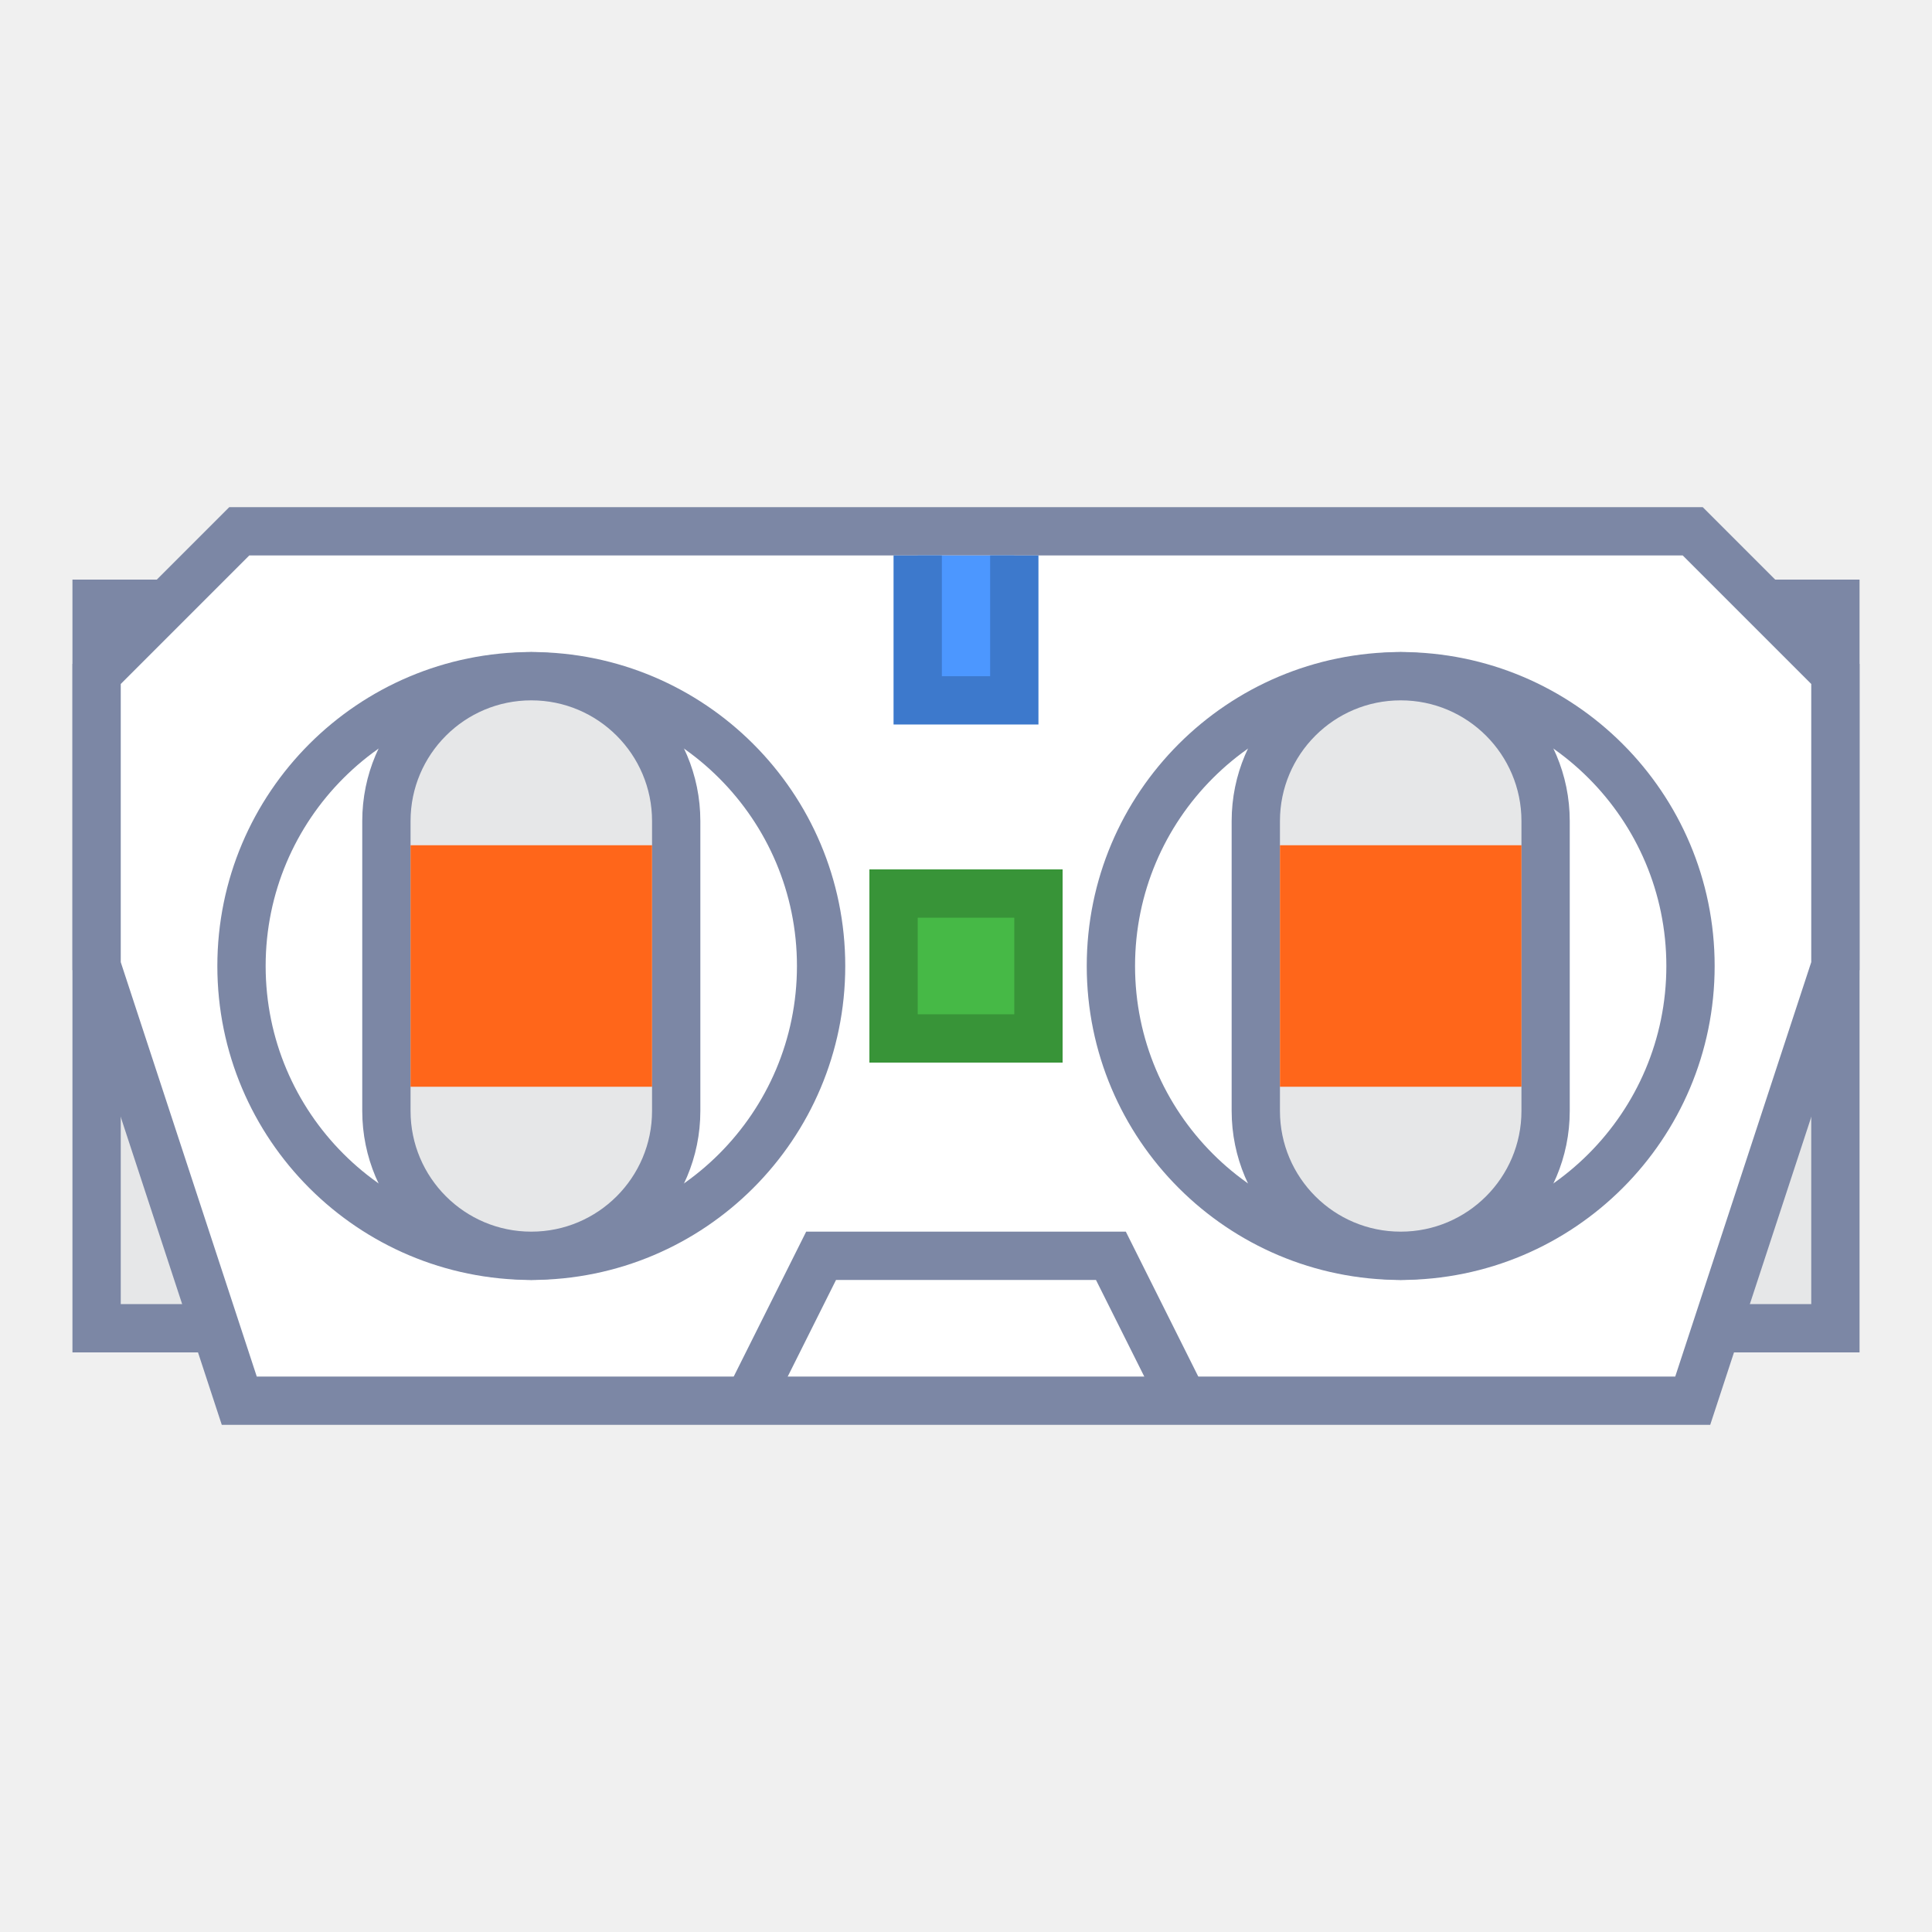
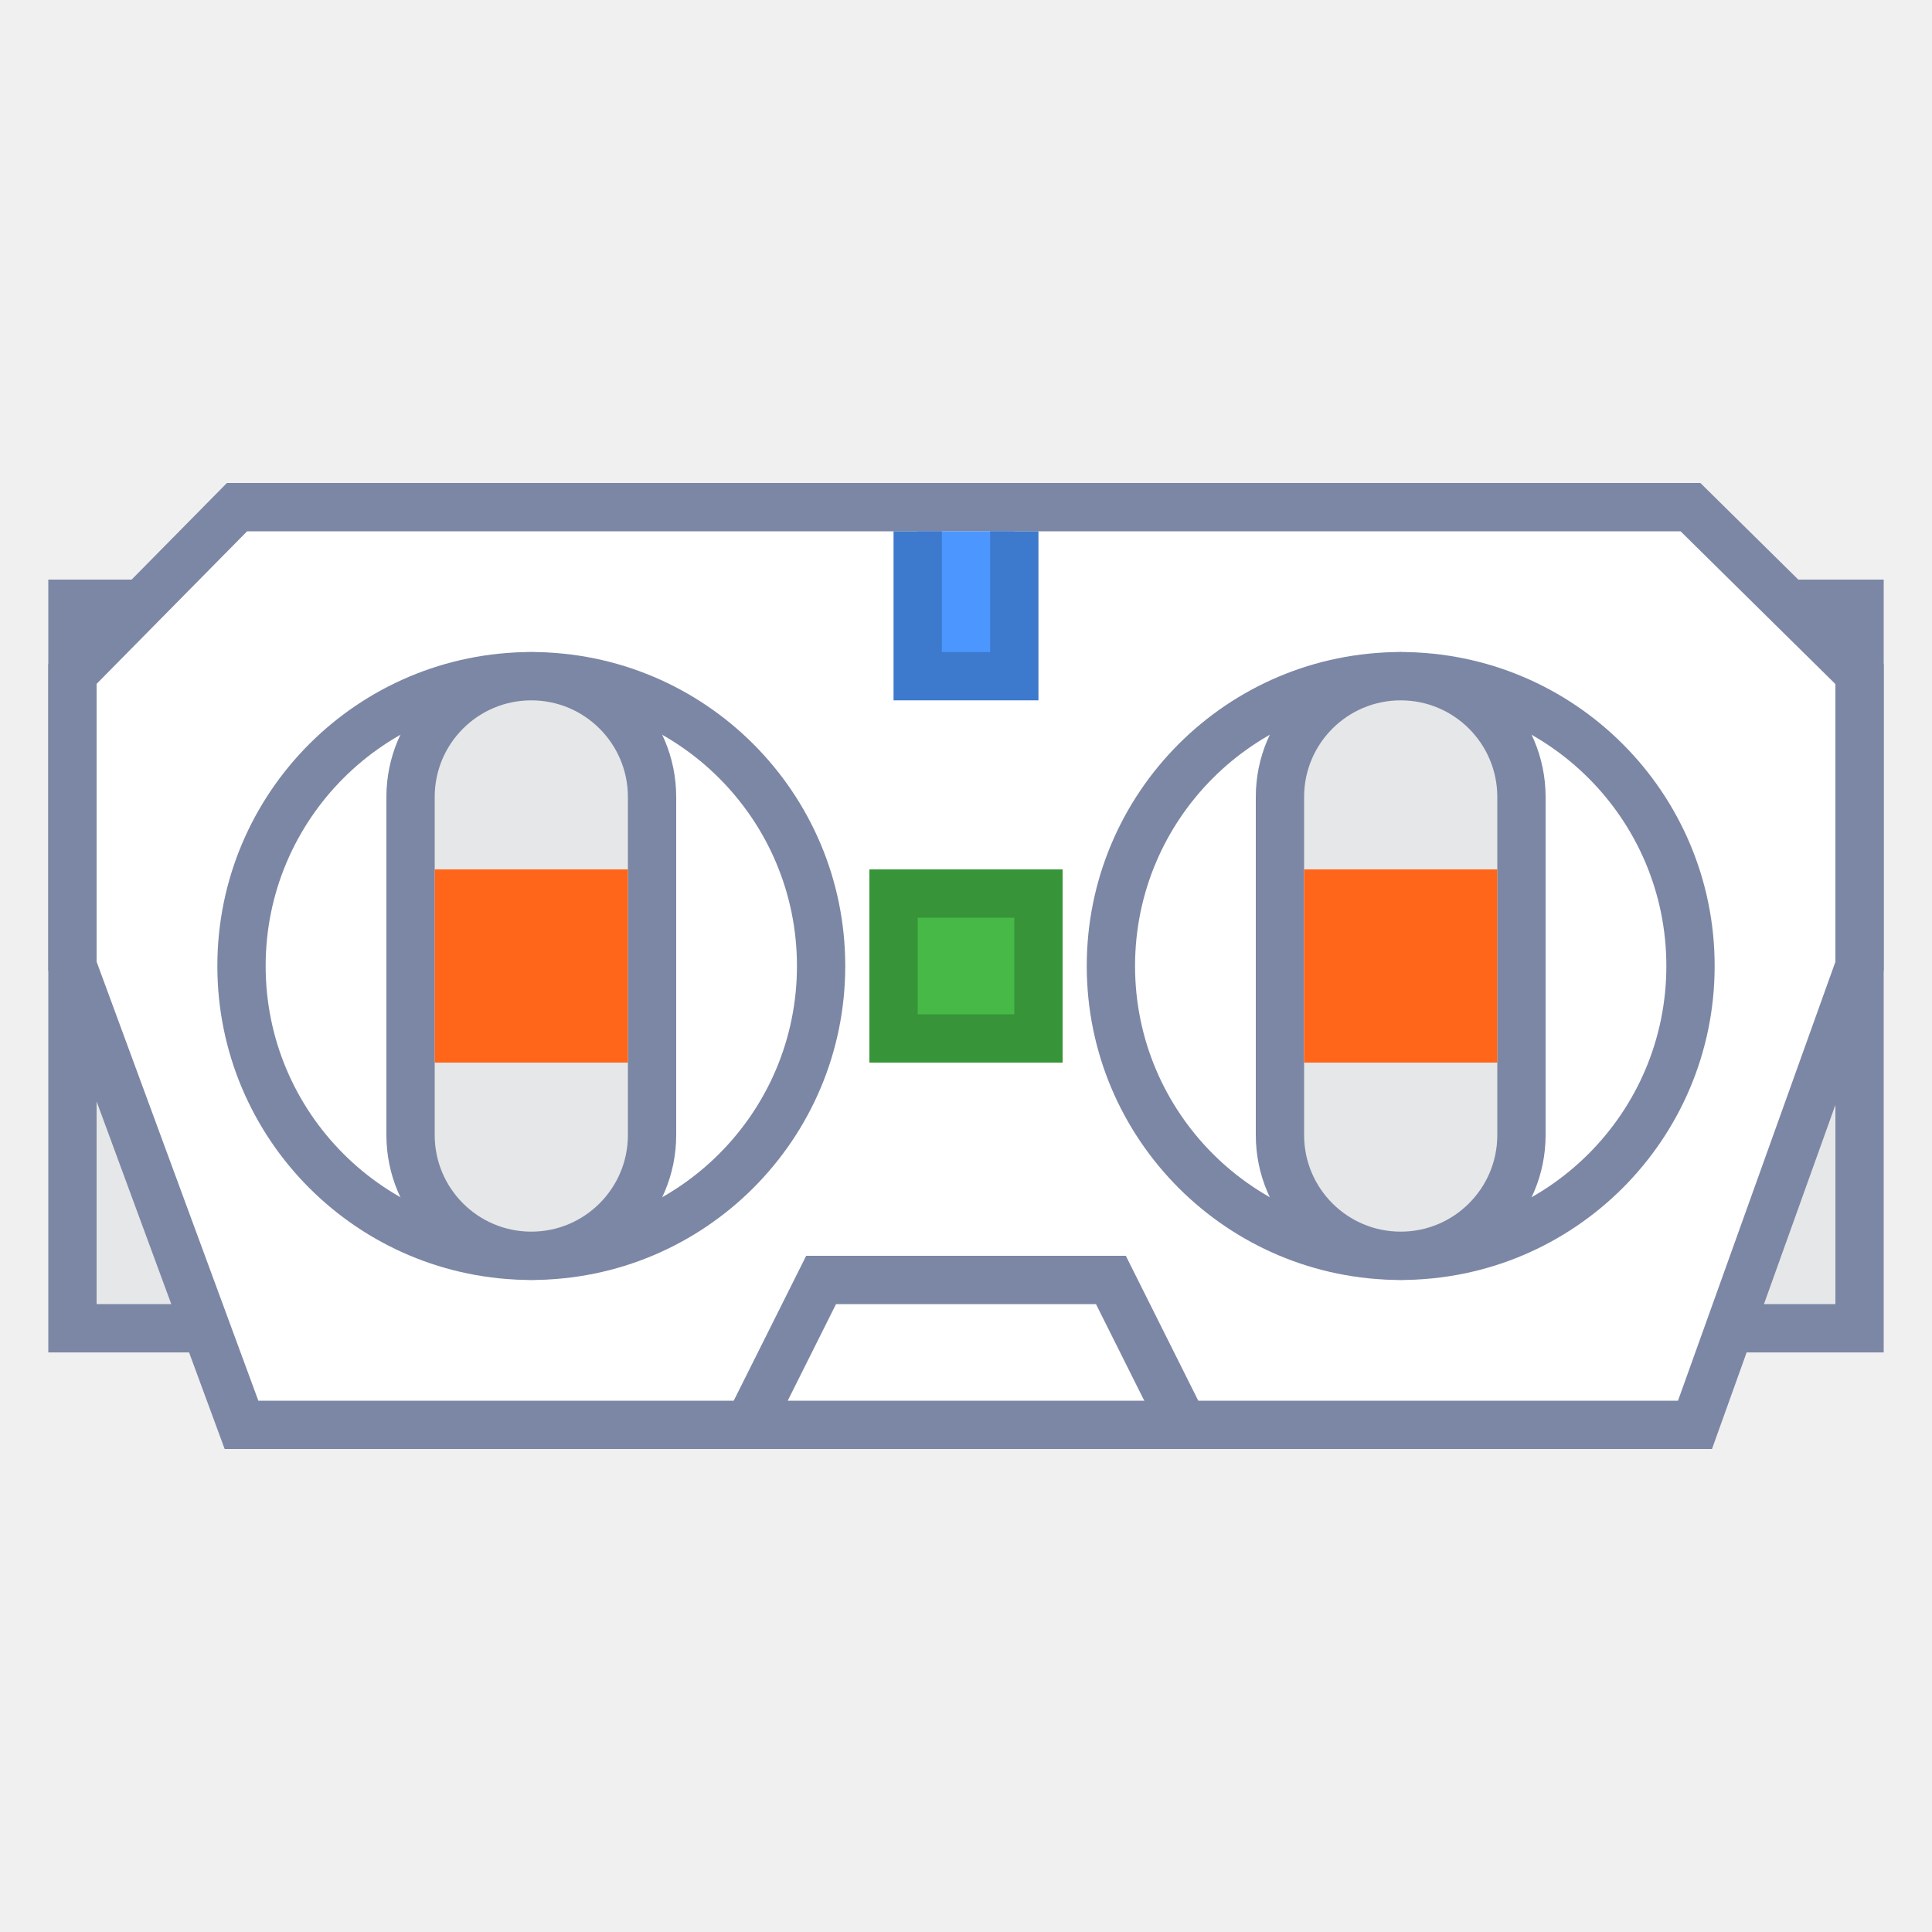
<svg xmlns="http://www.w3.org/2000/svg" width="40px" height="40px" viewBox="0 0 40 40" version="1.1">
  <g id="legoremote-small" stroke="none" stroke-width="1" fill="none" fill-rule="evenodd">
-     <rect id="Rectangle-Copy" stroke="#7C87A5" fill="#E6E7E8" x="2" y="12.5" width="36" height="15" />
-     <polygon id="Path-3" stroke="#7C87A5" fill="#FFFFFF" points="35.046 11 38 13.954 38 20 35.046 29 20 29 4.954 29 2 20 2 13.954 4.954 11" />
+     <rect id="Rectangle-Copy" stroke="#7C87A5" fill="#E6E7E8" x="1.5" y="12.5" width="37" height="15" />
+     <polygon id="Path-3" stroke="#7C87A5" fill="#FFFFFF" points="35 10.5 38.5 13.954 38.5 20 35.093 29.5 5 29.5 1.5 20 1.5 13.954 4.907 10.5" />
    <circle id="Oval" stroke="#7C87A5" cx="11" cy="20" r="6" />
    <circle id="Oval-Copy" stroke="#7C87A5" cx="29" cy="20" r="6" />
-     <rect id="Rectangle" stroke="#7C87A5" fill="#E6E7E8" x="8" y="14" width="6" height="12" rx="3" />
-     <rect id="Rectangle-Copy-2" stroke="#7C87A5" fill="#E6E7E8" x="26" y="14" width="6" height="12" rx="3" />
-     <rect id="Rectangle" fill="#FF661A" x="8.5" y="17.5" width="5" height="5" />
-     <rect id="Rectangle-Copy-5" fill="#FF661A" x="26.5" y="17.5" width="5" height="5" />
+     <rect id="Rectangle" stroke="#7C87A5" fill="#E6E7E8" x="8.5" y="14" width="5" height="12" rx="2.5" />
+     <rect id="Rectangle-Copy-2" stroke="#7C87A5" fill="#E6E7E8" x="26.5" y="14" width="5" height="12" rx="2.5" />
+     <rect id="Rectangle" fill="#FF661A" x="9" y="18" width="4" height="4" />
+     <rect id="Rectangle-Copy-5" fill="#FF661A" x="27" y="18" width="4" height="4" />
    <rect id="Rectangle-Copy-4" stroke="#389438" fill="#46B946" x="18.5" y="18.5" width="3" height="3" />
-     <polyline id="Path" stroke="#3D79CC" fill="#4C97FF" points="21 11.5 21 14.5 19 14.5 19 11.5" />
-     <polyline id="Path-6" stroke="#7C87A5" points="15.5 29 17 26 23 26 24.5 29" />
+     <polyline id="Path" stroke="#3D79CC" fill="#4C97FF" points="21 11 21 14 19 14 19 11" />
+     <polyline id="Path-6" stroke="#7C87A5" points="15.5 29.5 17 26.5 23 26.5 24.5 29.5" />
  </g>
</svg>
